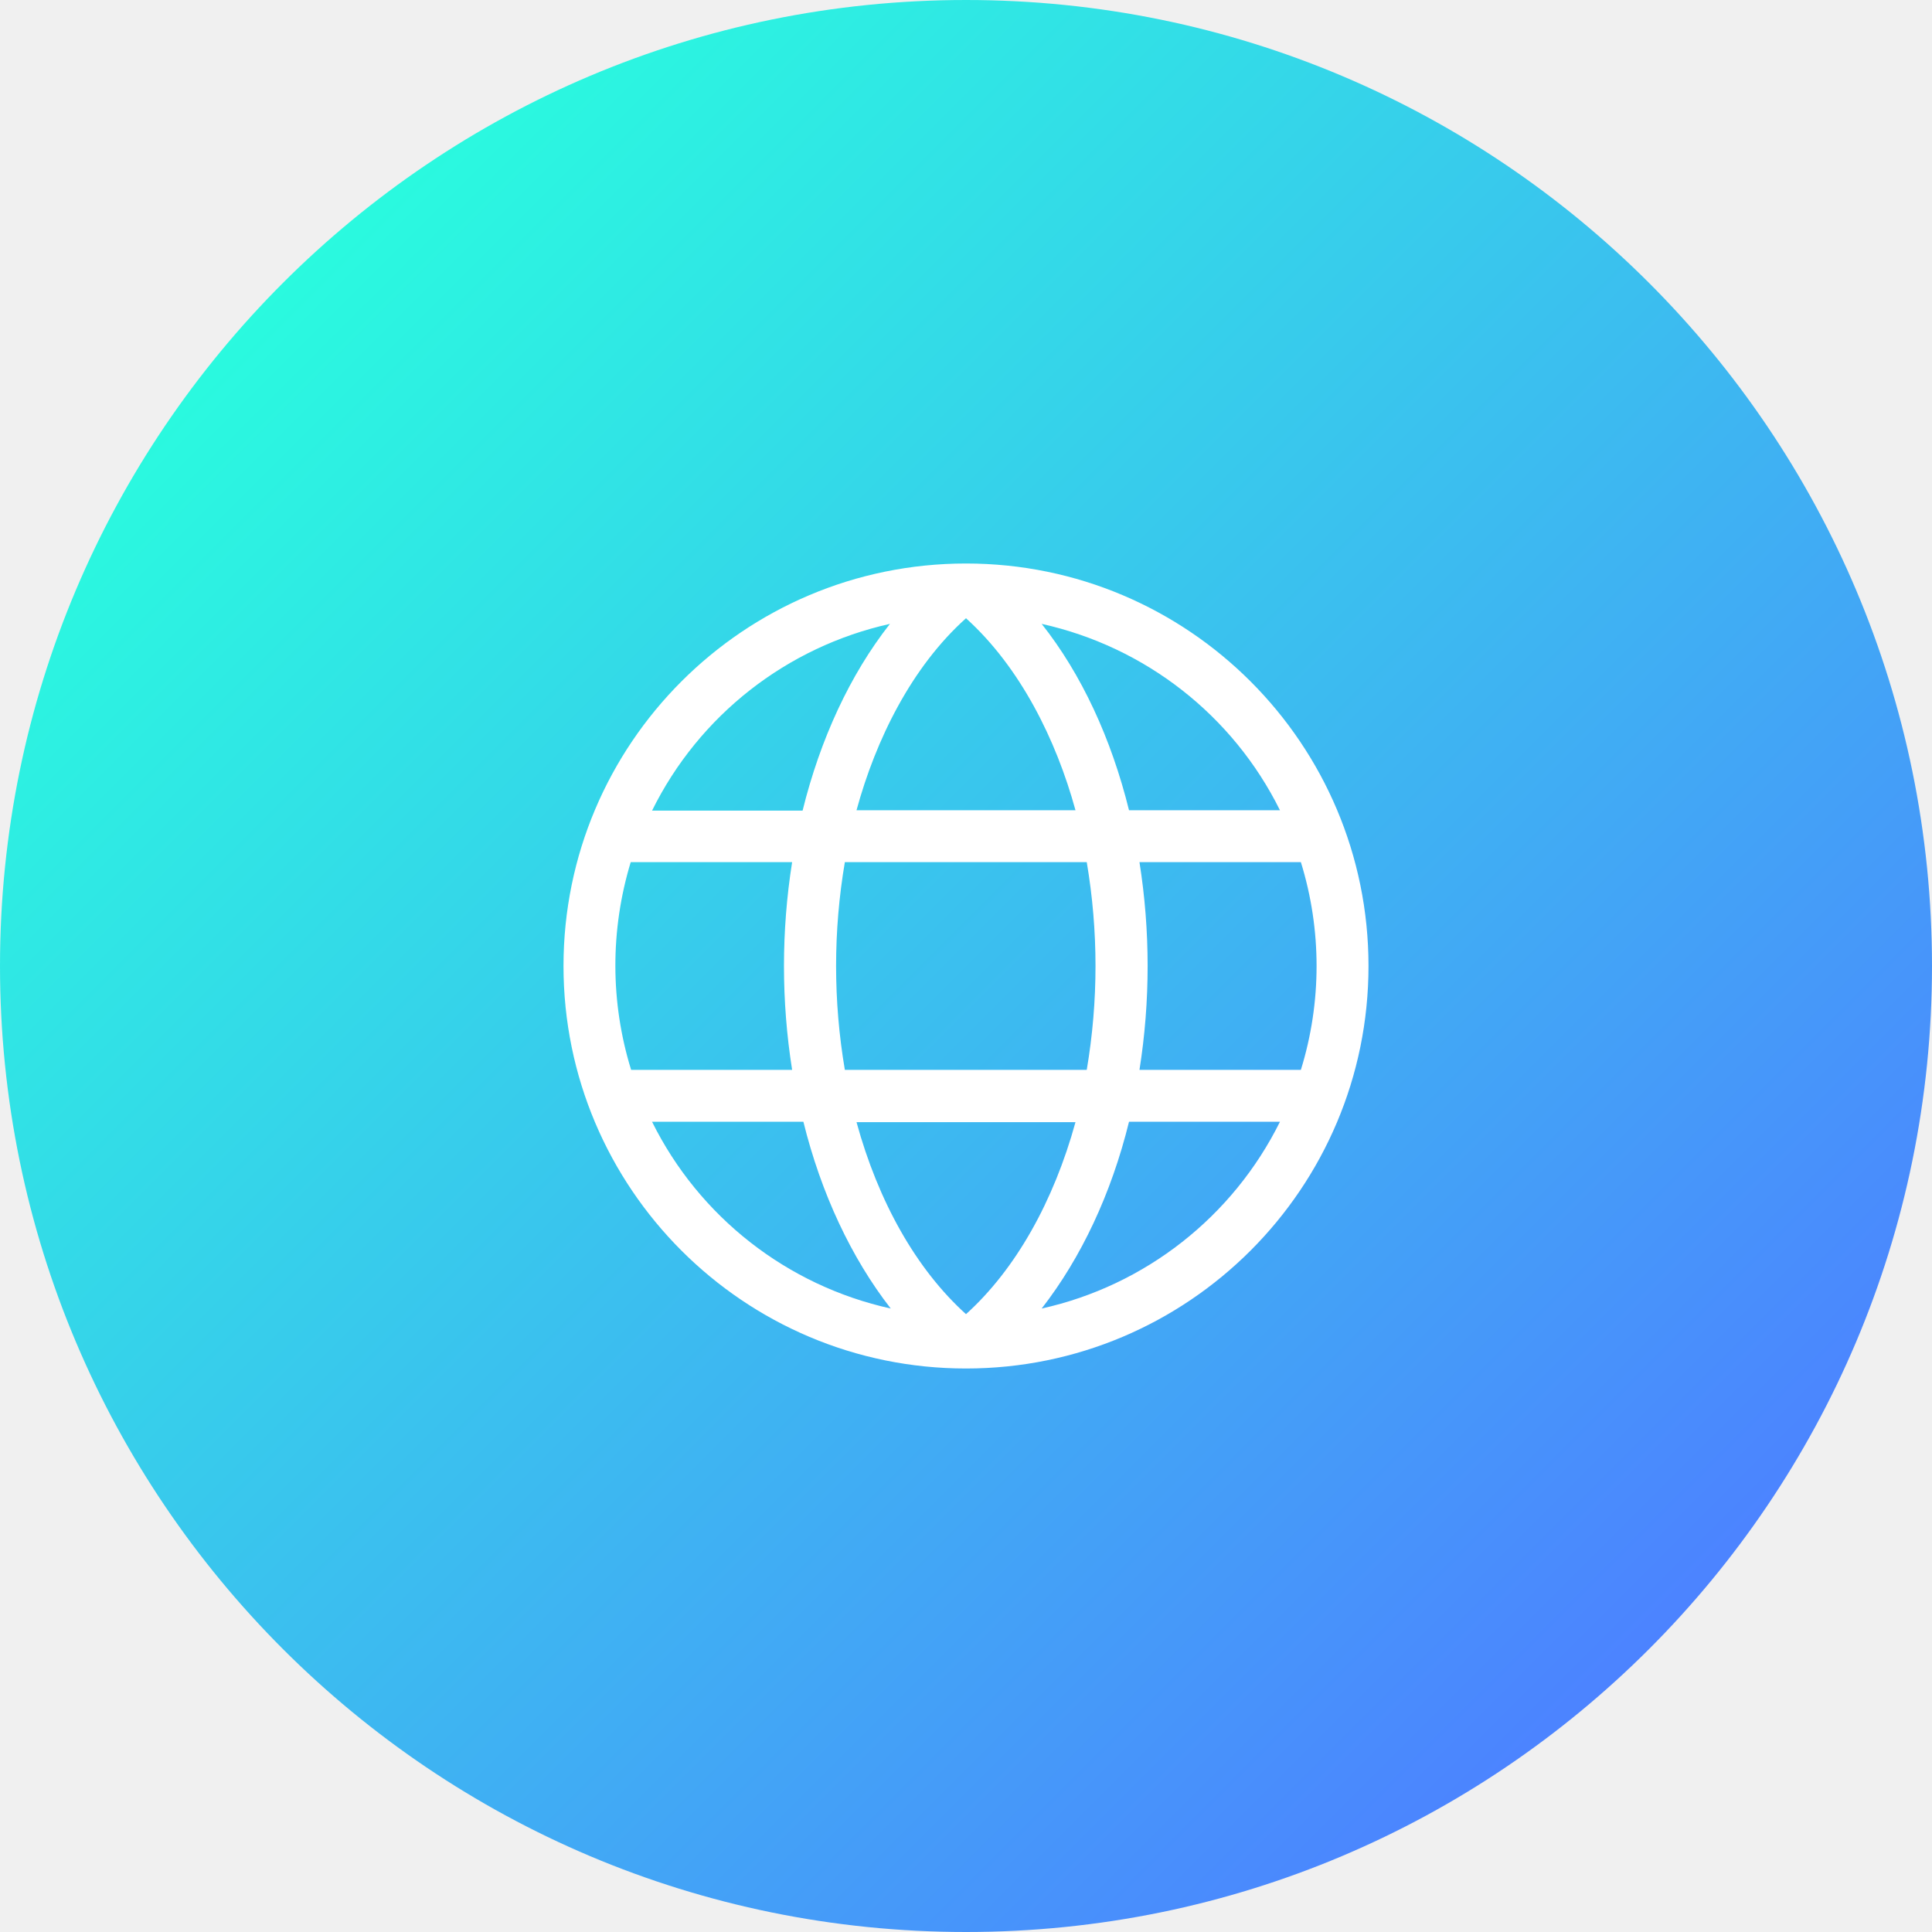
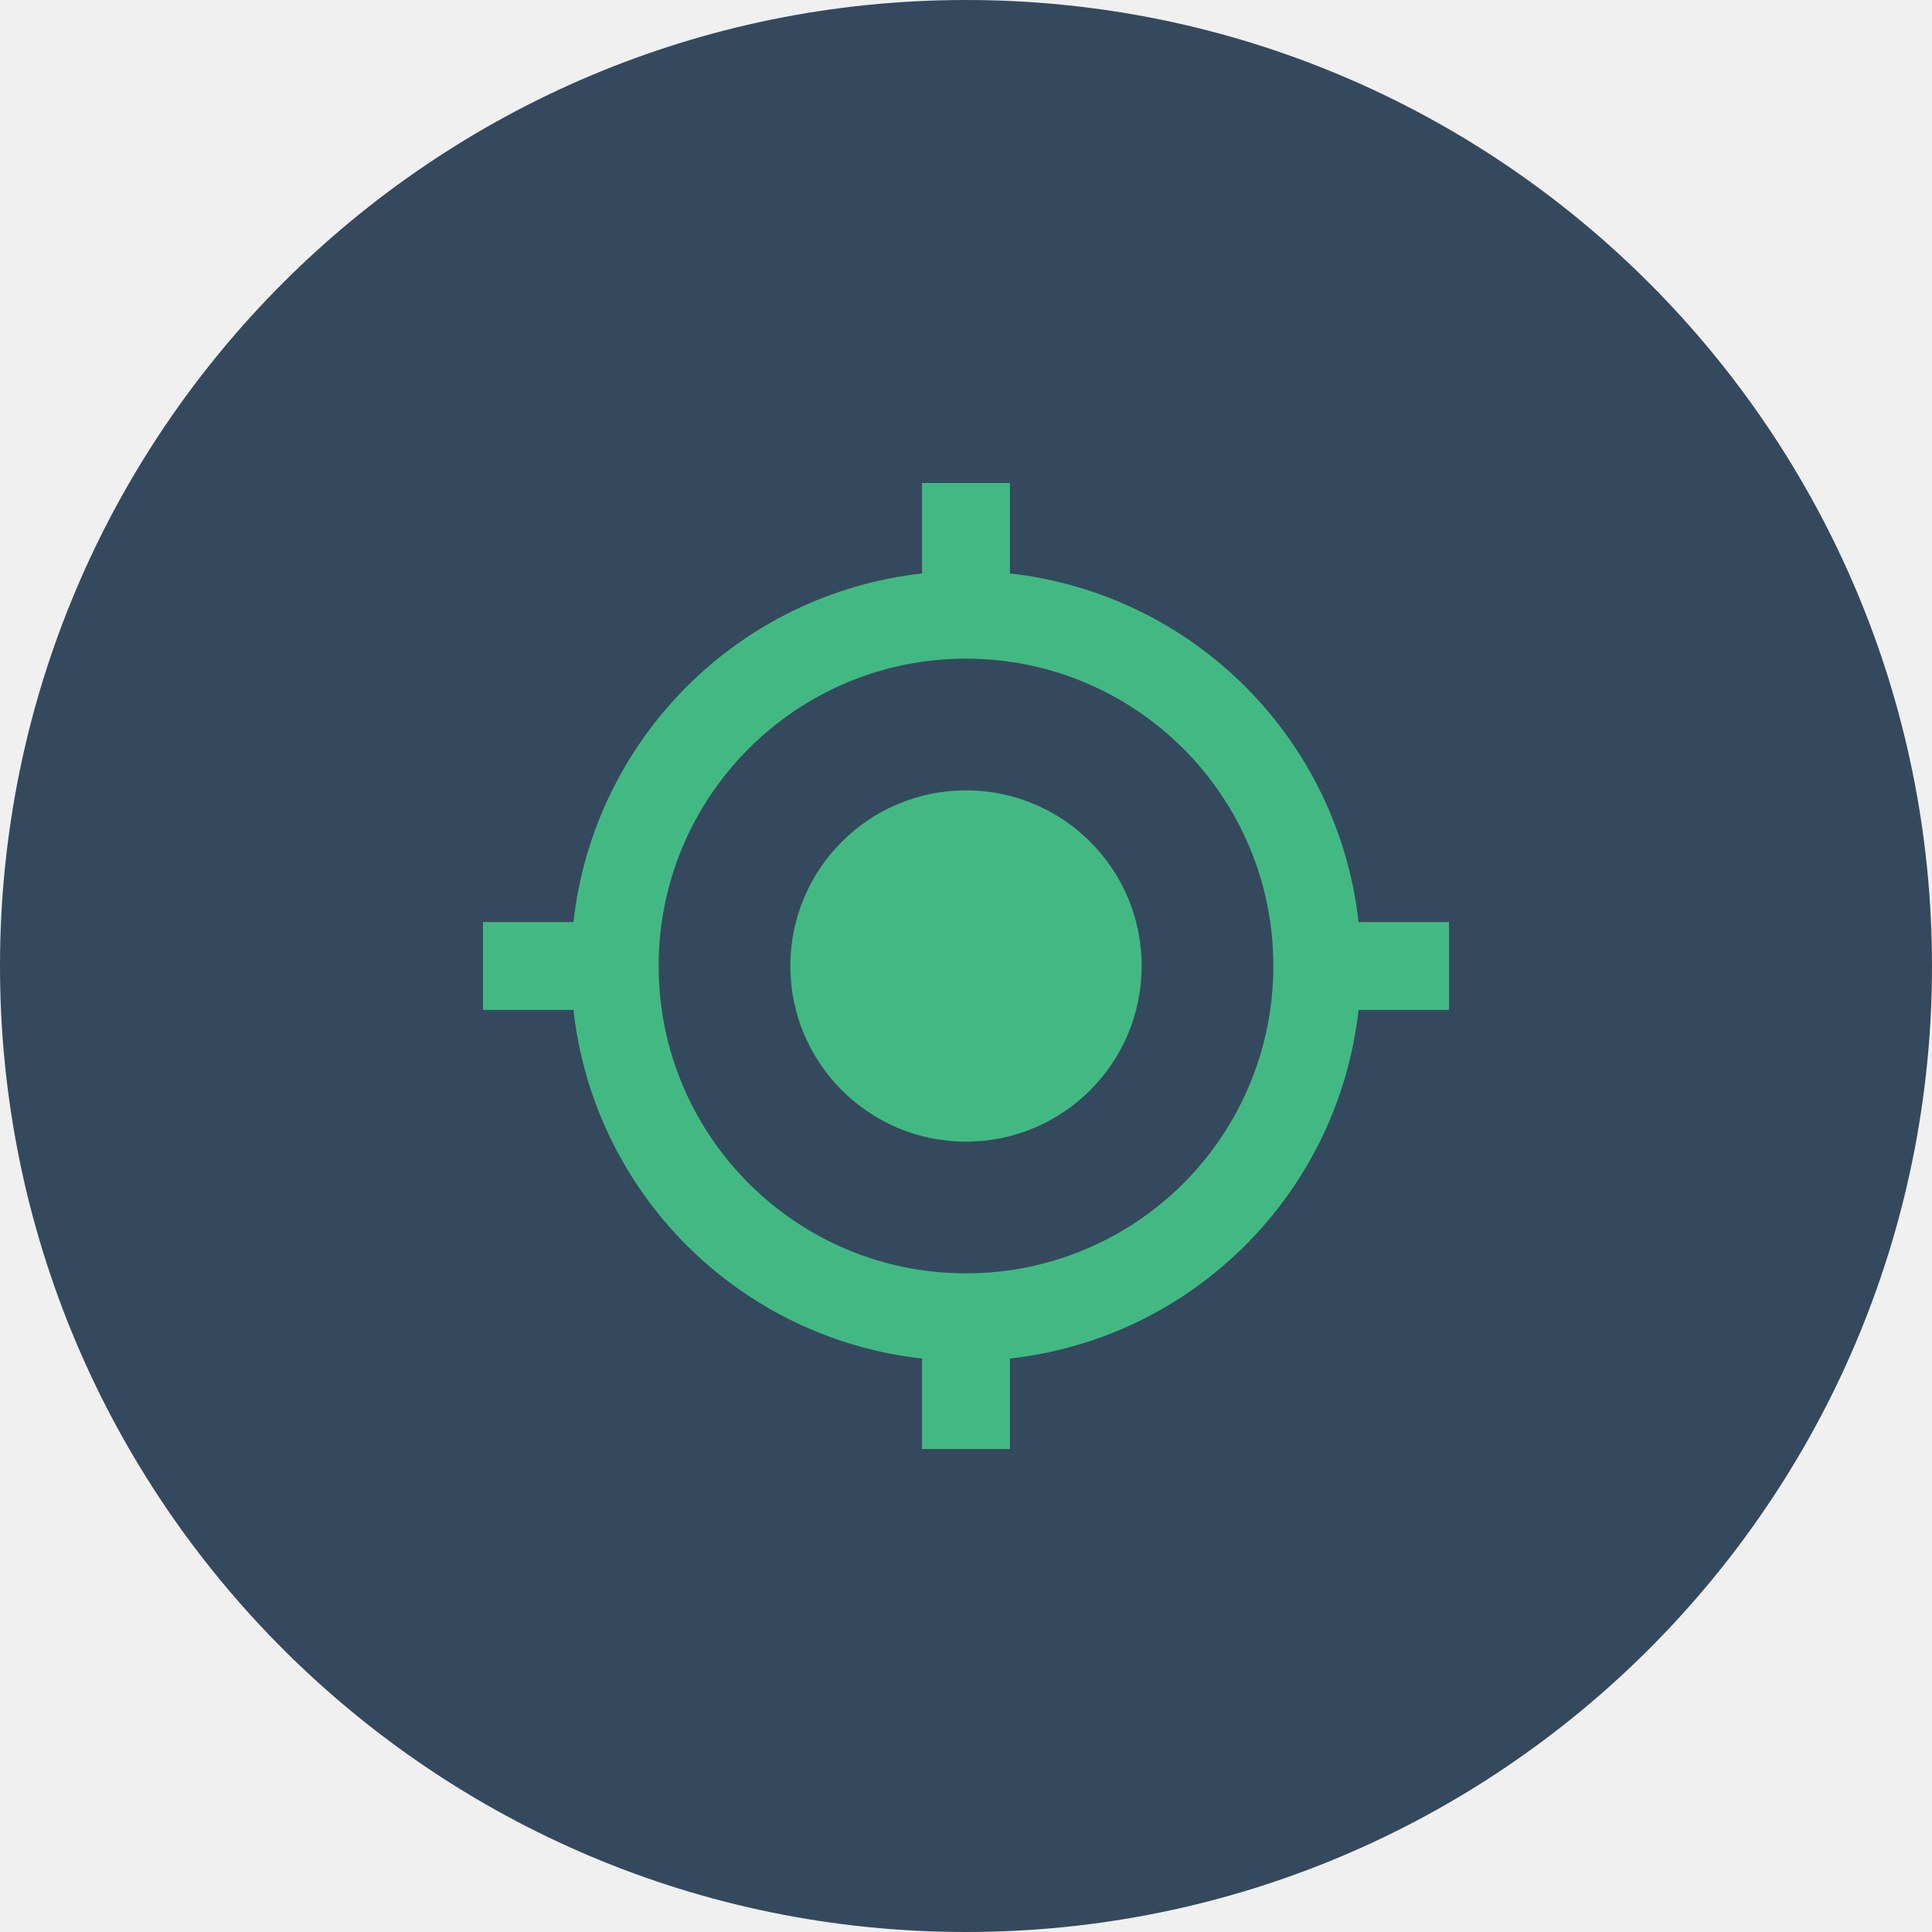
- <svg xmlns="http://www.w3.org/2000/svg" version="1.1" id="GeoCookieIcon" x="0px" y="0px" viewBox="0 0 480 480" style="enable-background:new 0 0 480 480;" xml:space="preserve">
-   <style type="text/css">
- 	.geo-cookie-st0{fill:url(#GeoCookieGrad);}
- 	.geo-cookie-st1{fill:#FFFFFF;}
- </style>
-   <linearGradient id="GeoCookieGrad" gradientUnits="userSpaceOnUse" x1="70.294" y1="411.706" x2="409.706" y2="72.294" gradientTransform="matrix(1 0 0 -1 0 482)">
-     <stop offset="0" style="stop-color:#2AFADF" />
-     <stop offset="1" style="stop-color:#4C83FF" />
-   </linearGradient>
-   <circle class="geo-cookie-st0" cx="240" cy="240" r="240" />
-   <path class="geo-cookie-st1" d="M340,240c0-55.2-44.8-100-100-100s-100,44.8-100,100s44.8,100,100,100S340,295.2,340,240z M323.2,265.8h-40.1  c2.7-17.1,2.7-34.5,0-51.6h40.1C328.4,231,328.4,249,323.2,265.8z M240,326.5c-12.4-11.2-21.8-28-27.2-47.7h54.4  C261.8,298.4,252.4,315.3,240,326.5z M209.9,265.8c-2.9-17.1-2.9-34.5,0-51.6H270c2.9,17.1,2.9,34.5,0,51.6H209.9z M240,153.6  c13.5,12.2,22.4,30.2,27.2,47.7h-54.4C217.6,183.7,226.5,165.7,240,153.6z M318,201.3h-37.5c-4.4-17.8-11.8-33.8-21.7-46.3  C284.5,160.7,306.3,177.7,318,201.3L318,201.3z M221.1,155c-9.9,12.6-17.3,28.6-21.7,46.4H162C173.7,177.7,195.5,160.7,221.1,155  L221.1,155z M156.7,214.2h40.1c-2.7,17.1-2.7,34.5,0,51.6h-40C151.6,249,151.6,231,156.7,214.2L156.7,214.2z M162,278.7h37.6  c4.4,17.8,11.9,33.8,21.7,46.4C195.5,319.4,173.7,302.3,162,278.7z M258.8,325.1c9.8-12.6,17.3-28.5,21.7-46.4H318  C306.3,302.3,284.5,319.4,258.8,325.1L258.8,325.1z" />
+ <svg xmlns="http://www.w3.org/2000/svg" viewBox="0 0 480 480">
+   <defs>
+     <style>
+       .geocookie-cls-1 { fill: #34495e; }
+       .geocookie-cls-2 { fill: #42b983; }
+     </style>
+   </defs>
+   <circle class="geocookie-cls-1" cx="240" cy="240" r="240" />
+   <path class="geocookie-cls-2" d="M240,196.36A43.64,43.64,0,1,0,283.64,240,43.63,43.63,0,0,0,240,196.36Zm97.53,32.73a98.13,98.13,0,0,0-86.62-86.62V120H229.09v22.47a98.13,98.13,0,0,0-86.62,86.62H120v21.82h22.47a98.13,98.13,0,0,0,86.62,86.62V360h21.82V337.53a98.13,98.13,0,0,0,86.62-86.62H360V229.09ZM240,316.36A76.36,76.36,0,1,1,316.36,240,76.3,76.3,0,0,1,240,316.36Z" />
</svg>
